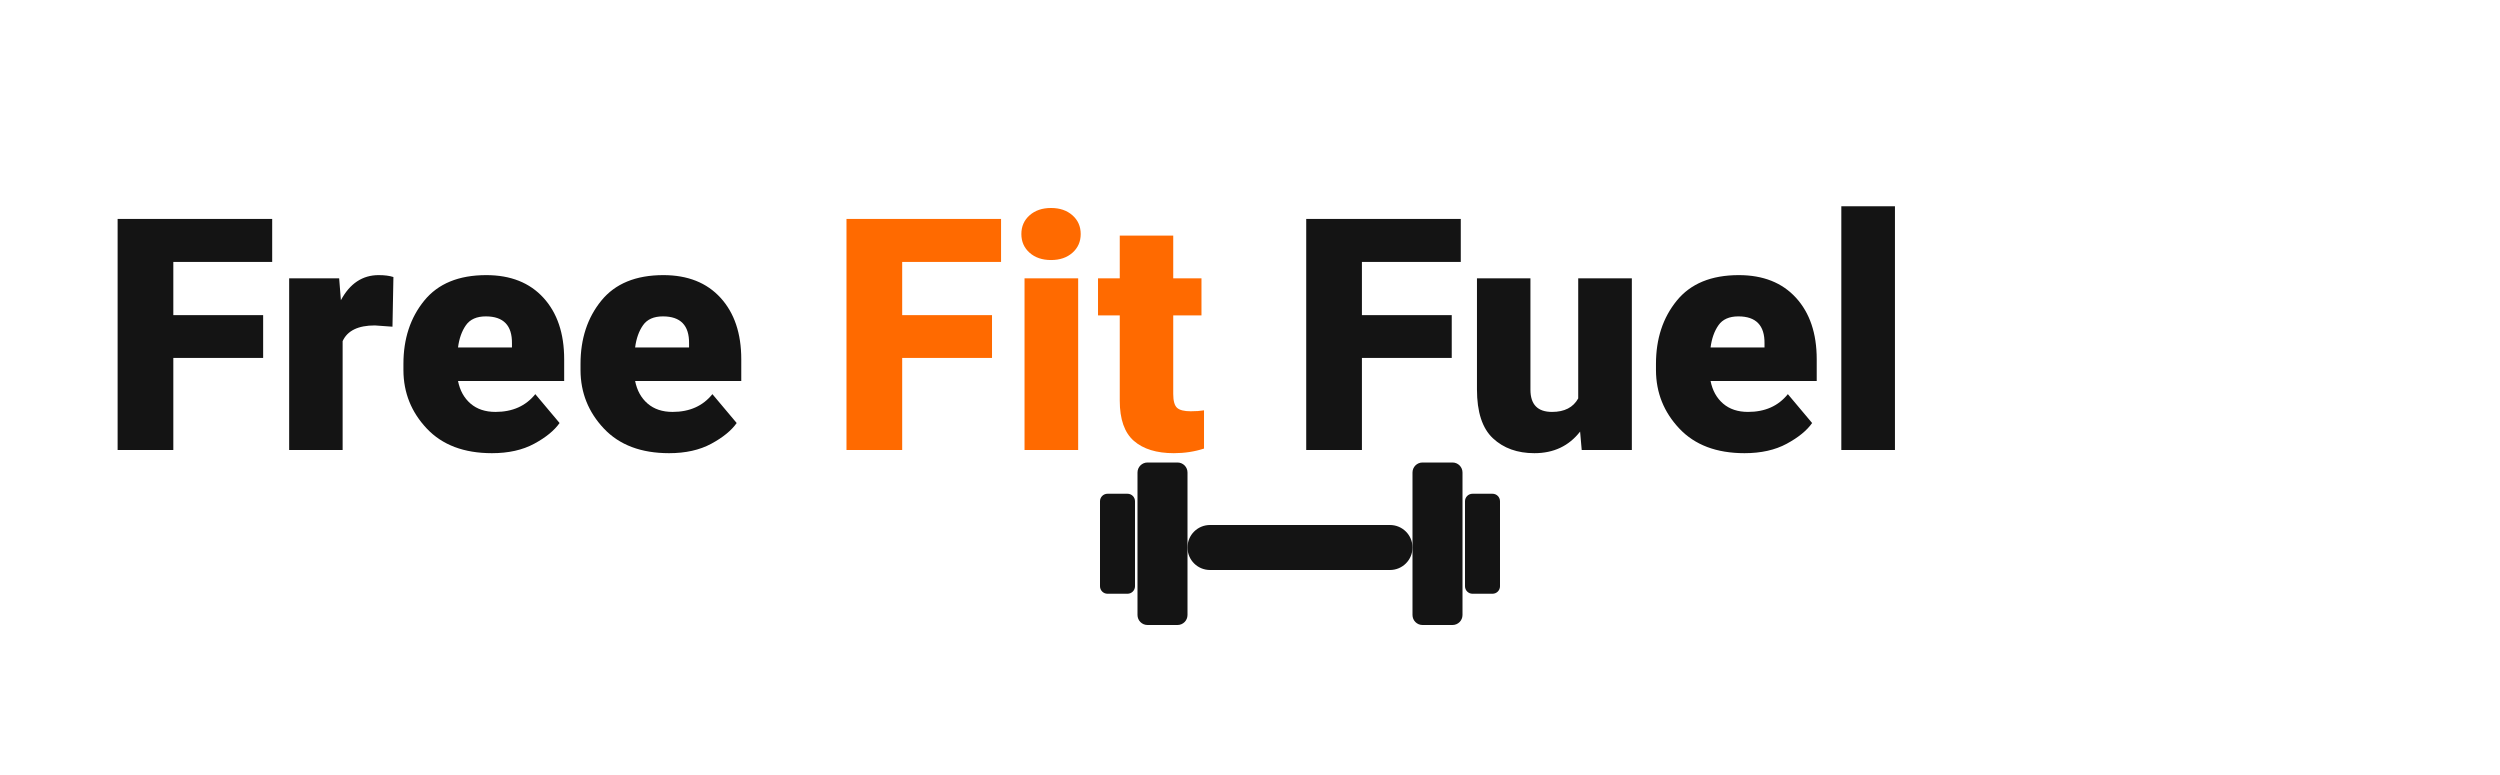
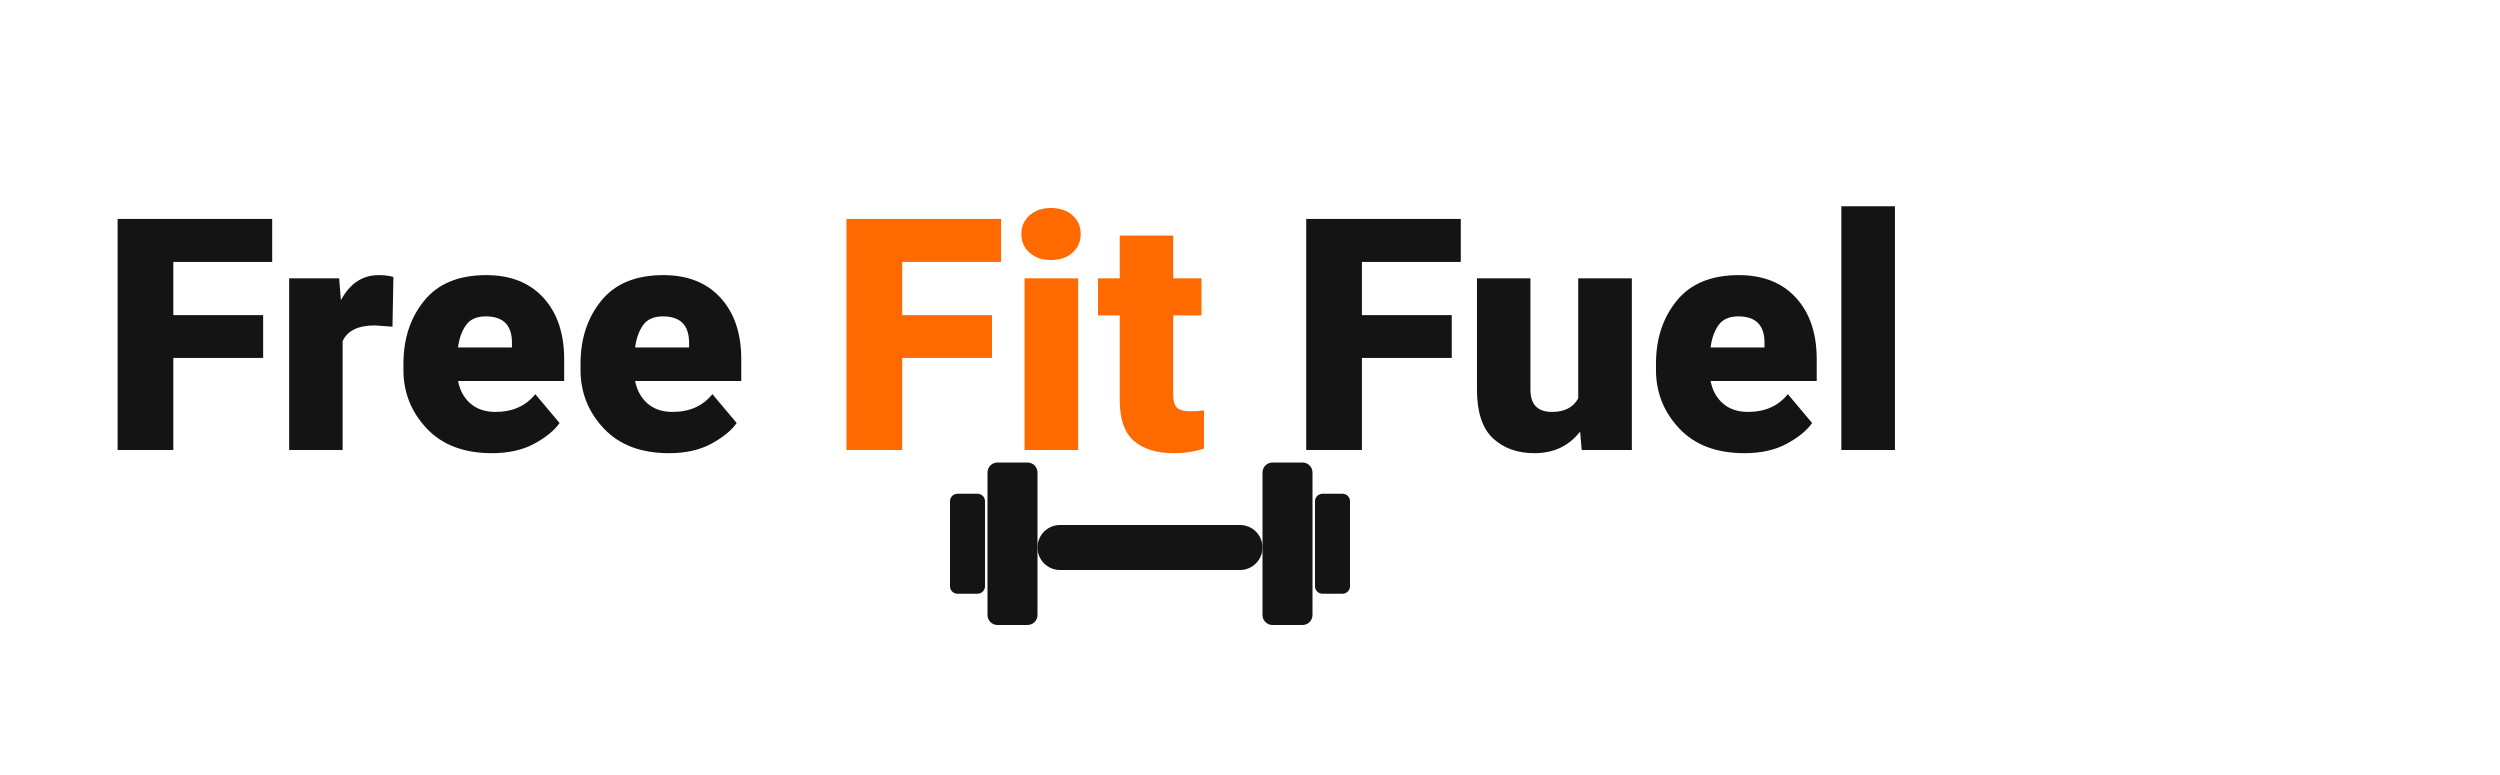
<svg xmlns="http://www.w3.org/2000/svg" width="2000" height="620" viewBox="0 0 2000 620">
  <defs>
    <style>
      .word { font: 800 260px -apple-system, BlinkMacSystemFont, "Segoe UI", Roboto, Ubuntu, "Helvetica Neue", Arial, sans-serif; }
    </style>
  </defs>
  <text x="80" y="360" class="word">
    <tspan fill="#141414">Free</tspan>
    <tspan fill="#FF6A00">Fit</tspan>
    <tspan fill="#141414">Fuel</tspan>
  </text>
-   <g fill="#141414" aria-label="dumbbell">
+   <g fill="#141414" aria-label="dumbbell" transform="translate(-120,0)">
    <rect x="950" y="420" width="180" height="36" rx="18" ry="18" />
    <rect x="910" y="370" width="40" height="130" rx="8" />
    <rect x="880" y="395" width="28" height="80" rx="6" />
    <rect x="1130" y="370" width="40" height="130" rx="8" />
    <rect x="1172" y="395" width="28" height="80" rx="6" />
  </g>
</svg>
